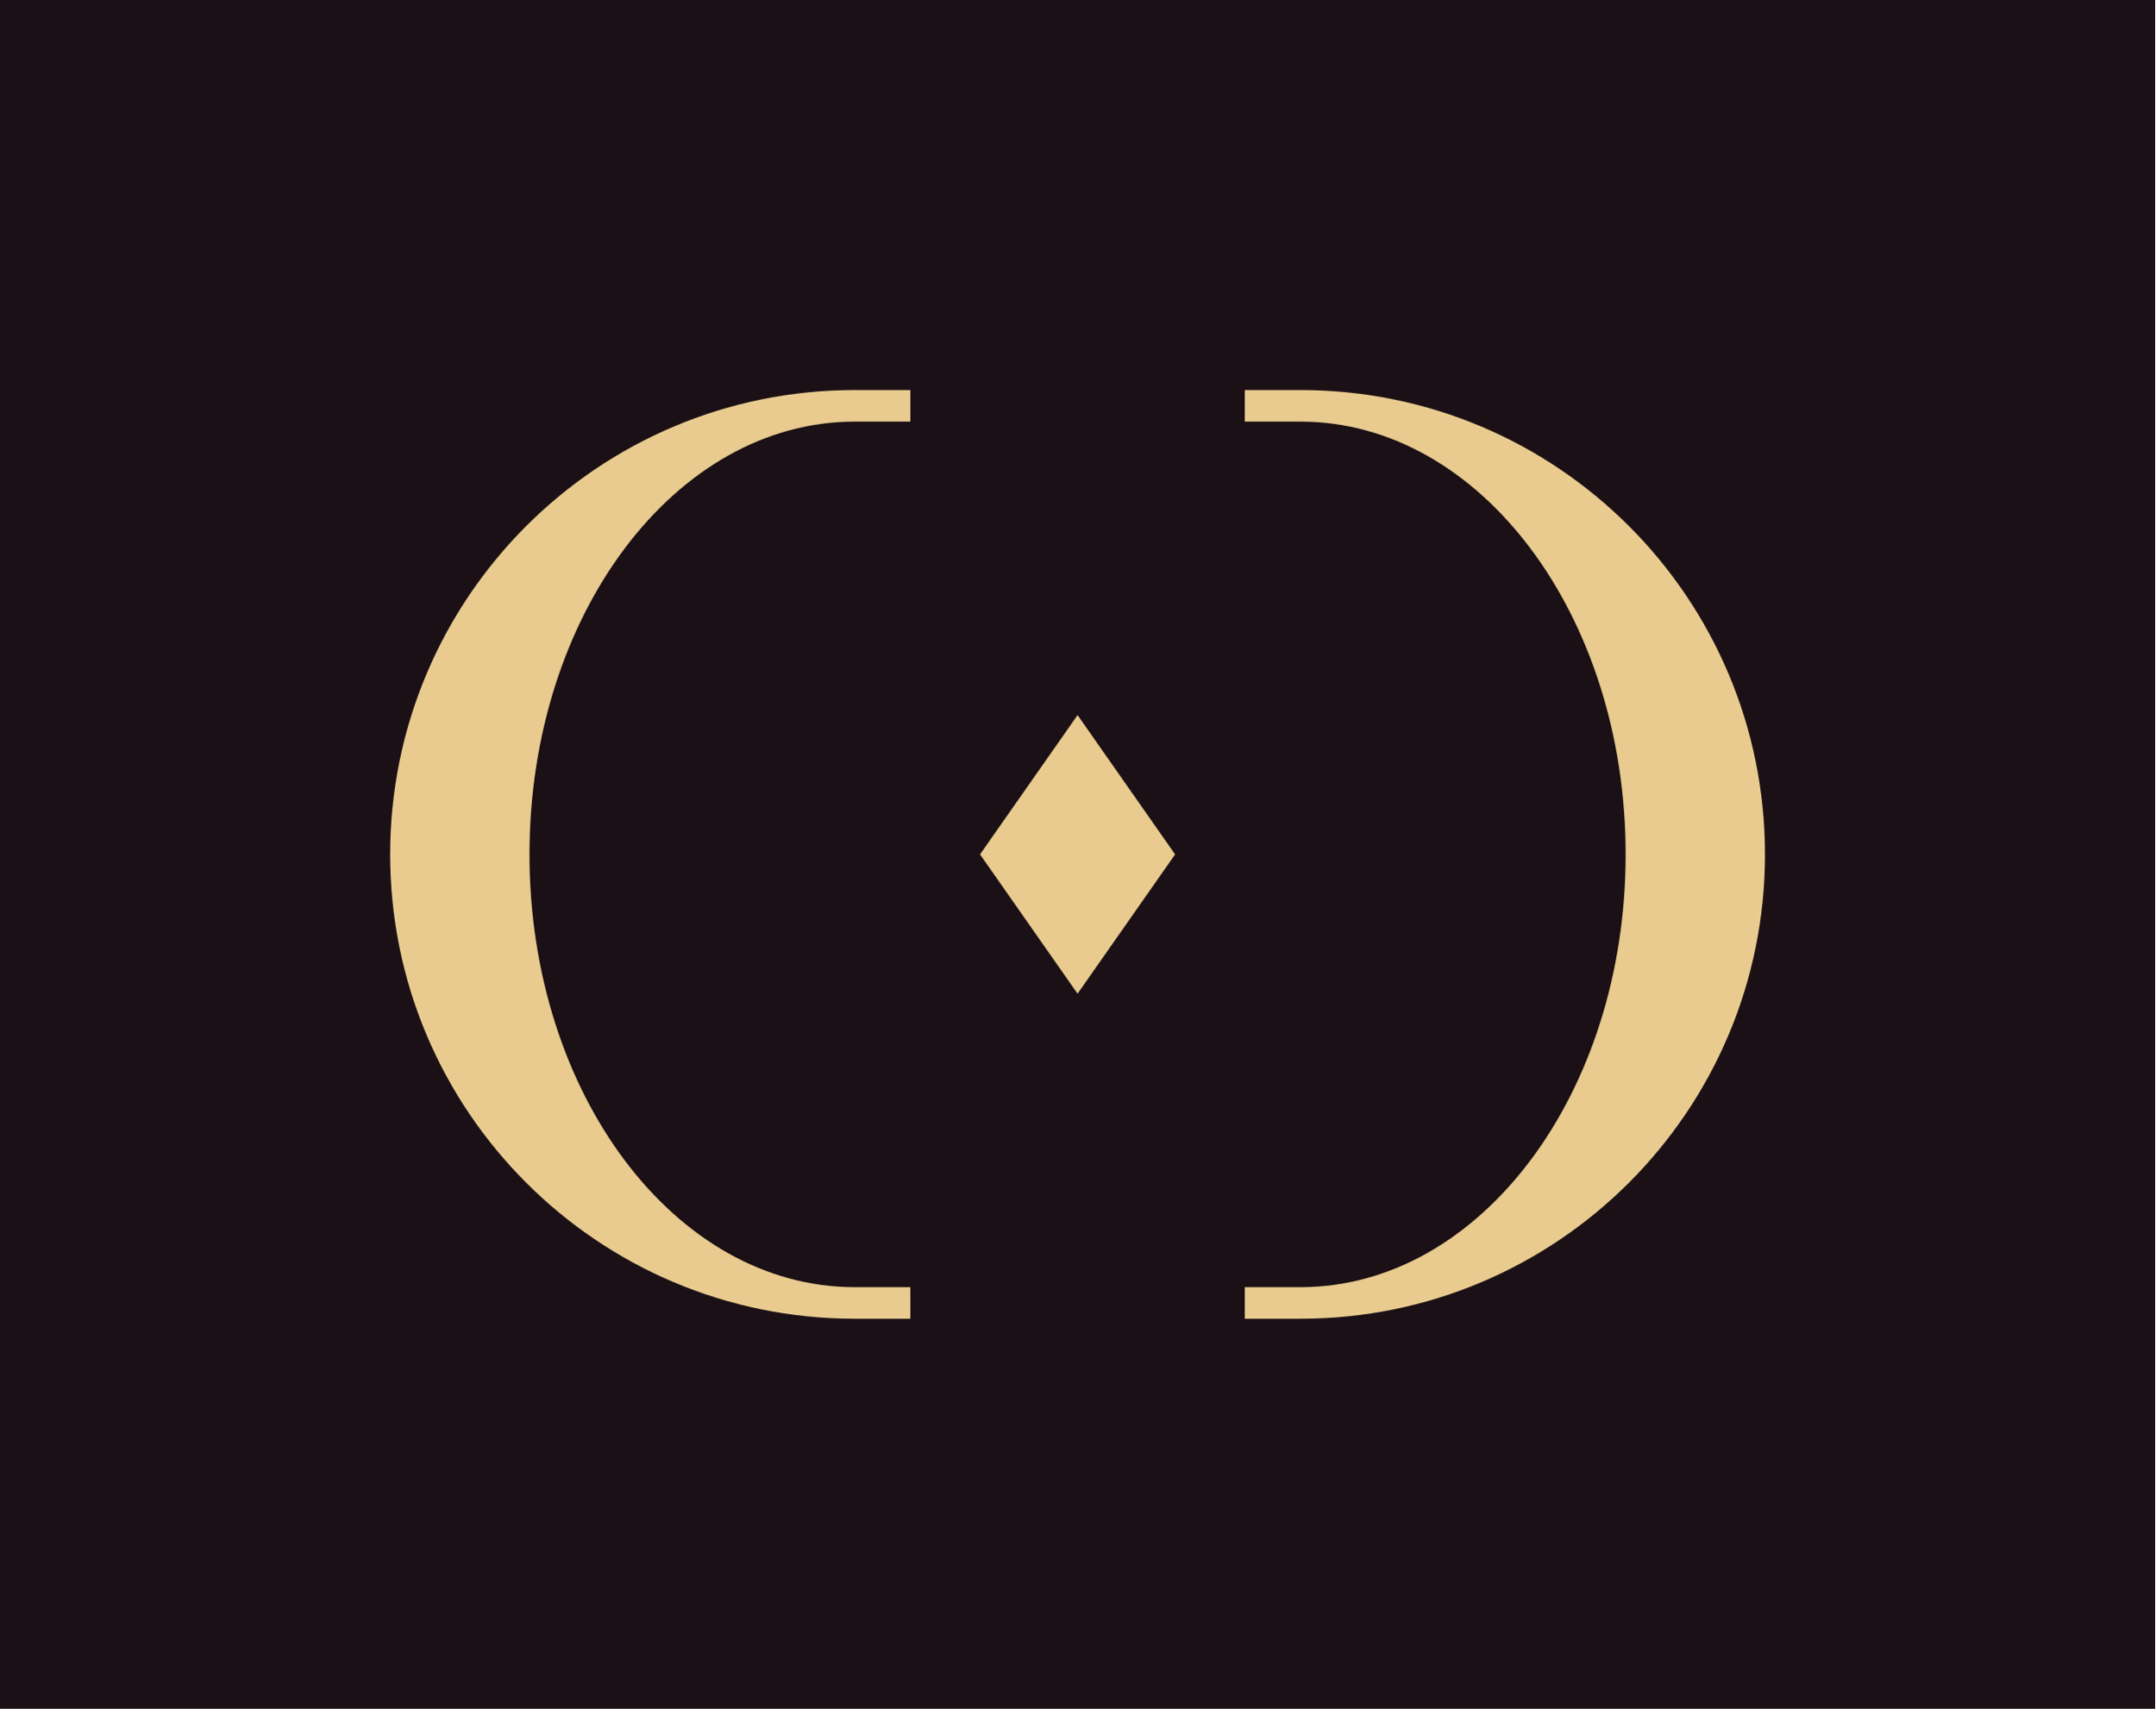
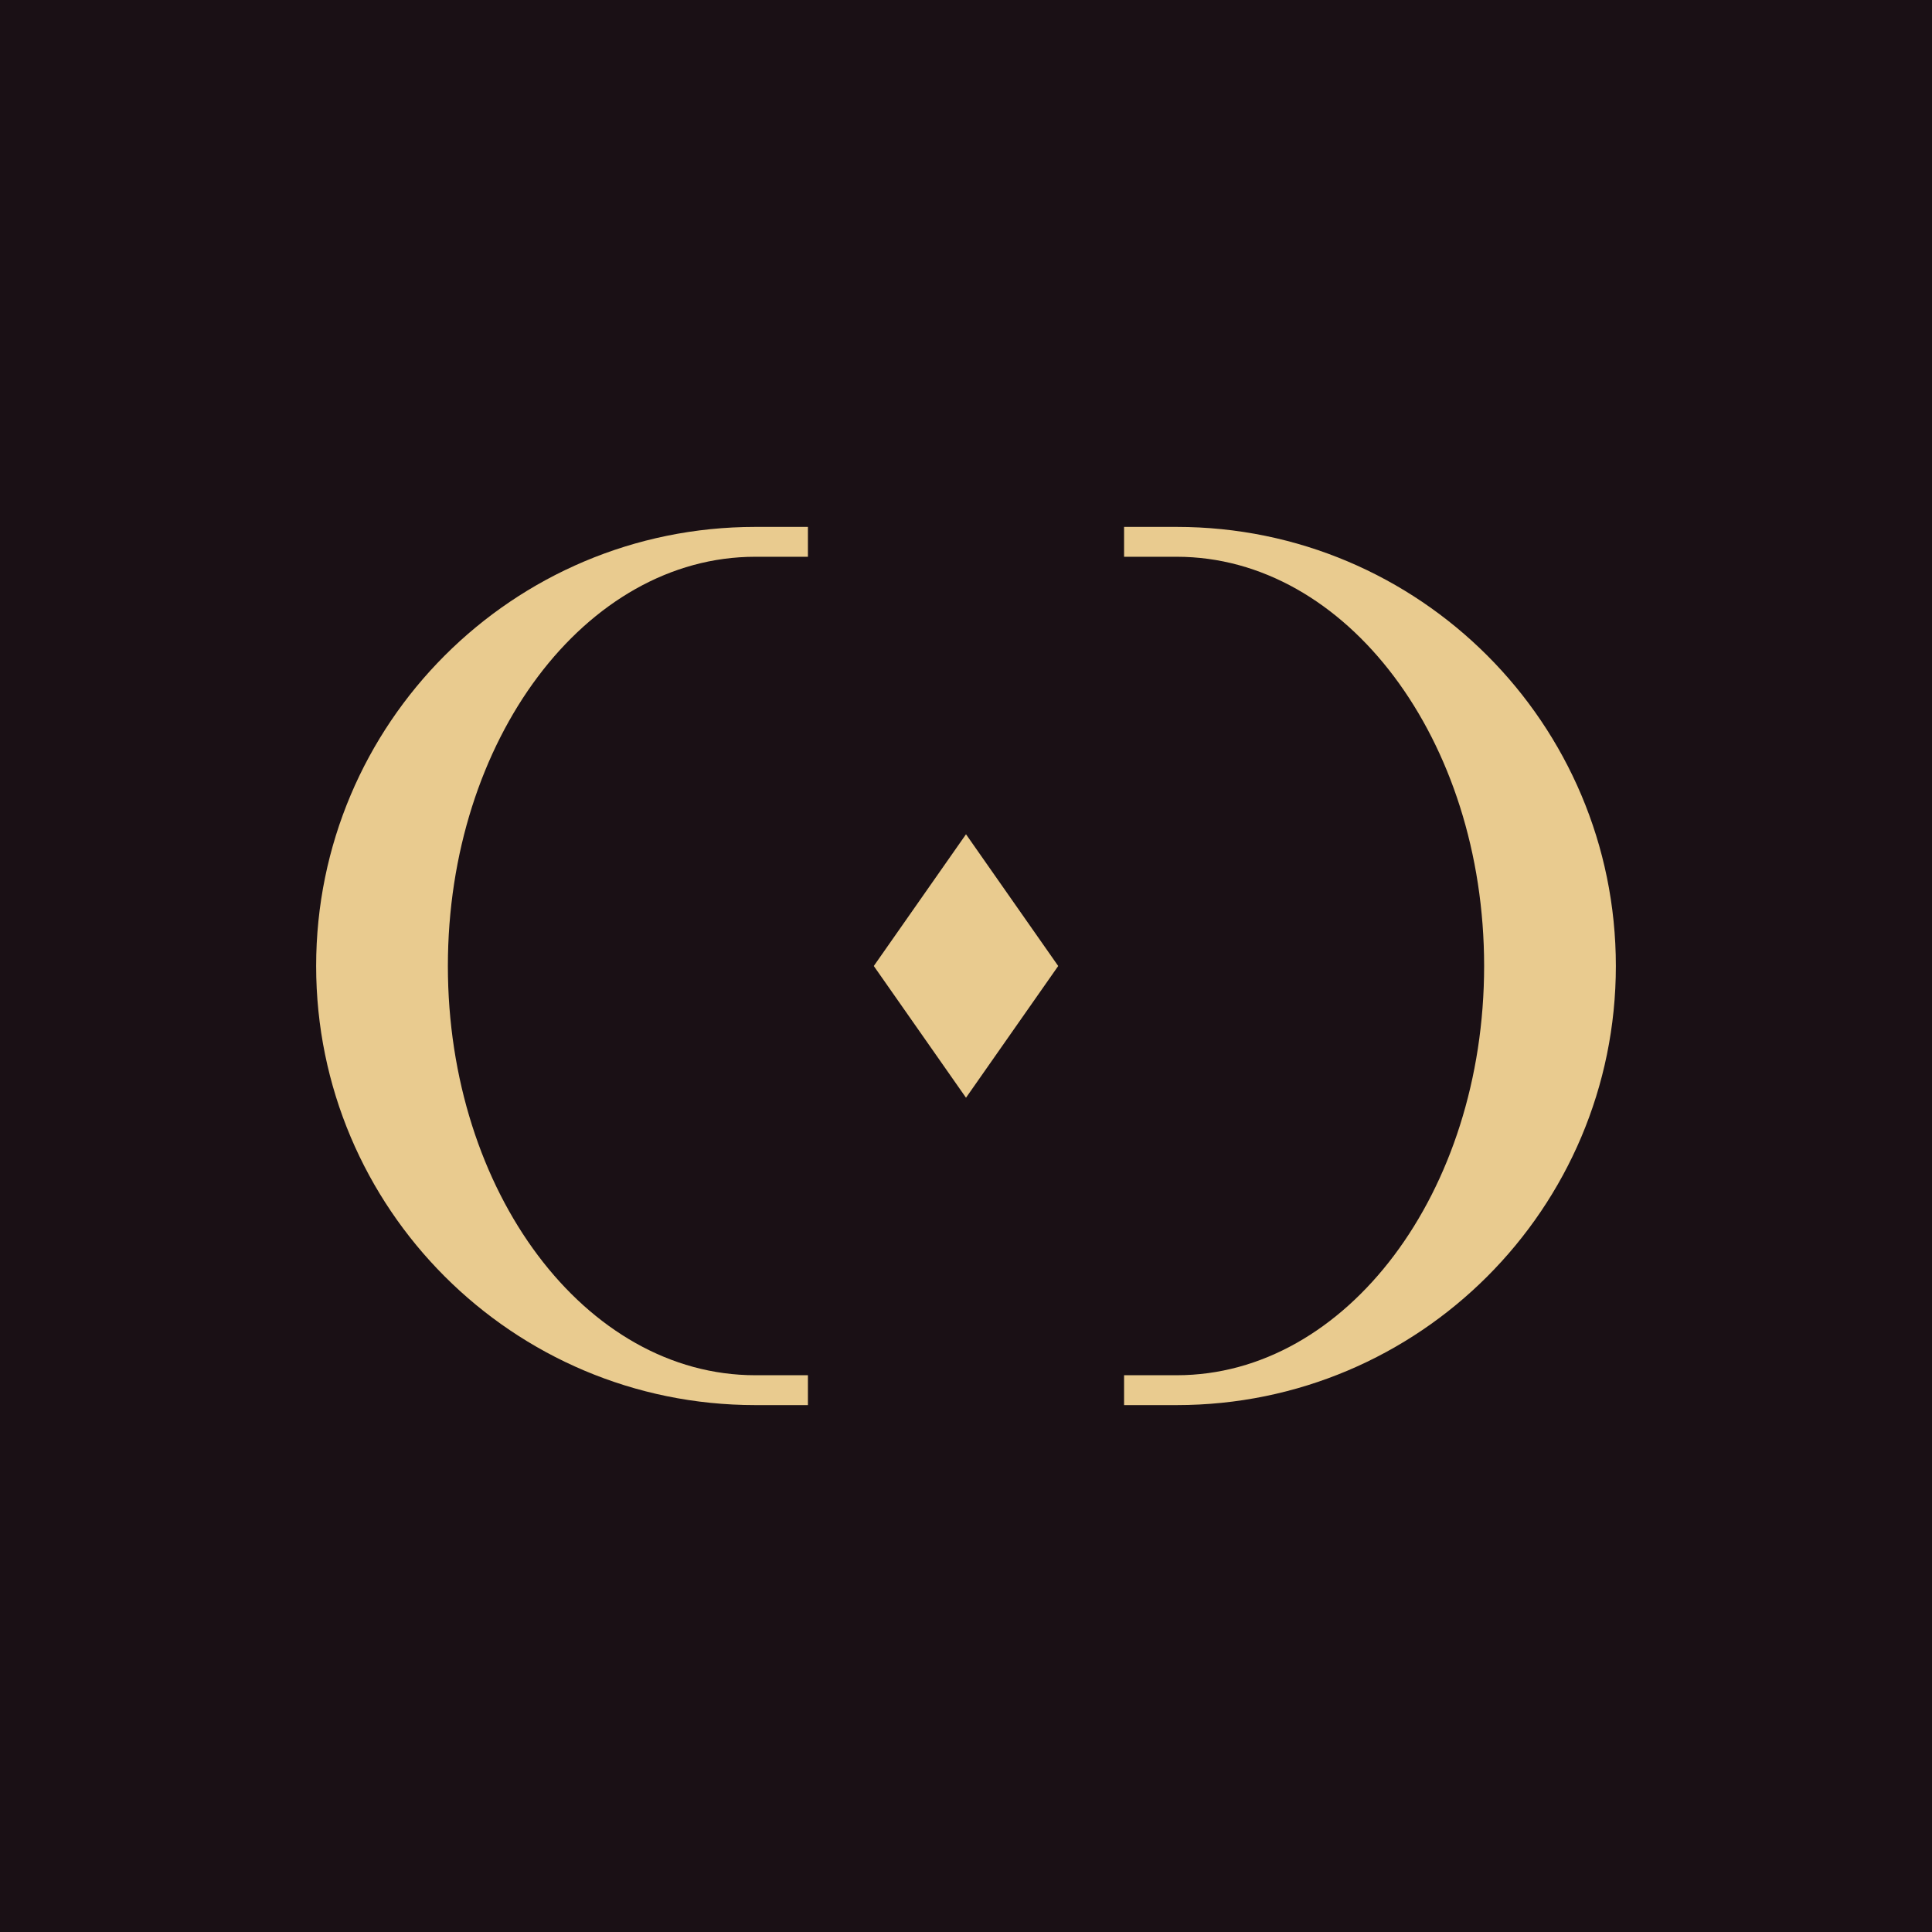
- <svg xmlns="http://www.w3.org/2000/svg" viewBox="-420 -420 2320 1840" role="img" aria-label="CHARMED PARIS monogramme">
-   <rect x="-420" y="-420" width="2320" height="1840" fill="#1A1015" />
+ <svg xmlns="http://www.w3.org/2000/svg" viewBox="-360 -600 2200 2200" role="img" aria-label="CHARMED PARIS monogramme">
+   <rect x="-360" y="-600" width="2200" height="2200" fill="#1A1015" />
  <path fill="#E9CB8F" d="M560 0H500A500 500 0 0 0 0 500V500A500 500 0 0 0 500 1000H560V966H500A350 466 0 0 1 150 500V500A350 466 0 0 1 500 34H560Z" />
  <path fill="#E9CB8F" d="M740 350L845 500L740 650L635 500Z" />
  <path fill="#E9CB8F" d="M920 0H980A500 500 0 0 1 1480 500V500A500 500 0 0 1 980 1000H920V966H980A350 466 0 0 0 1330 500V500A350 466 0 0 0 980 34H920Z" />
</svg>
